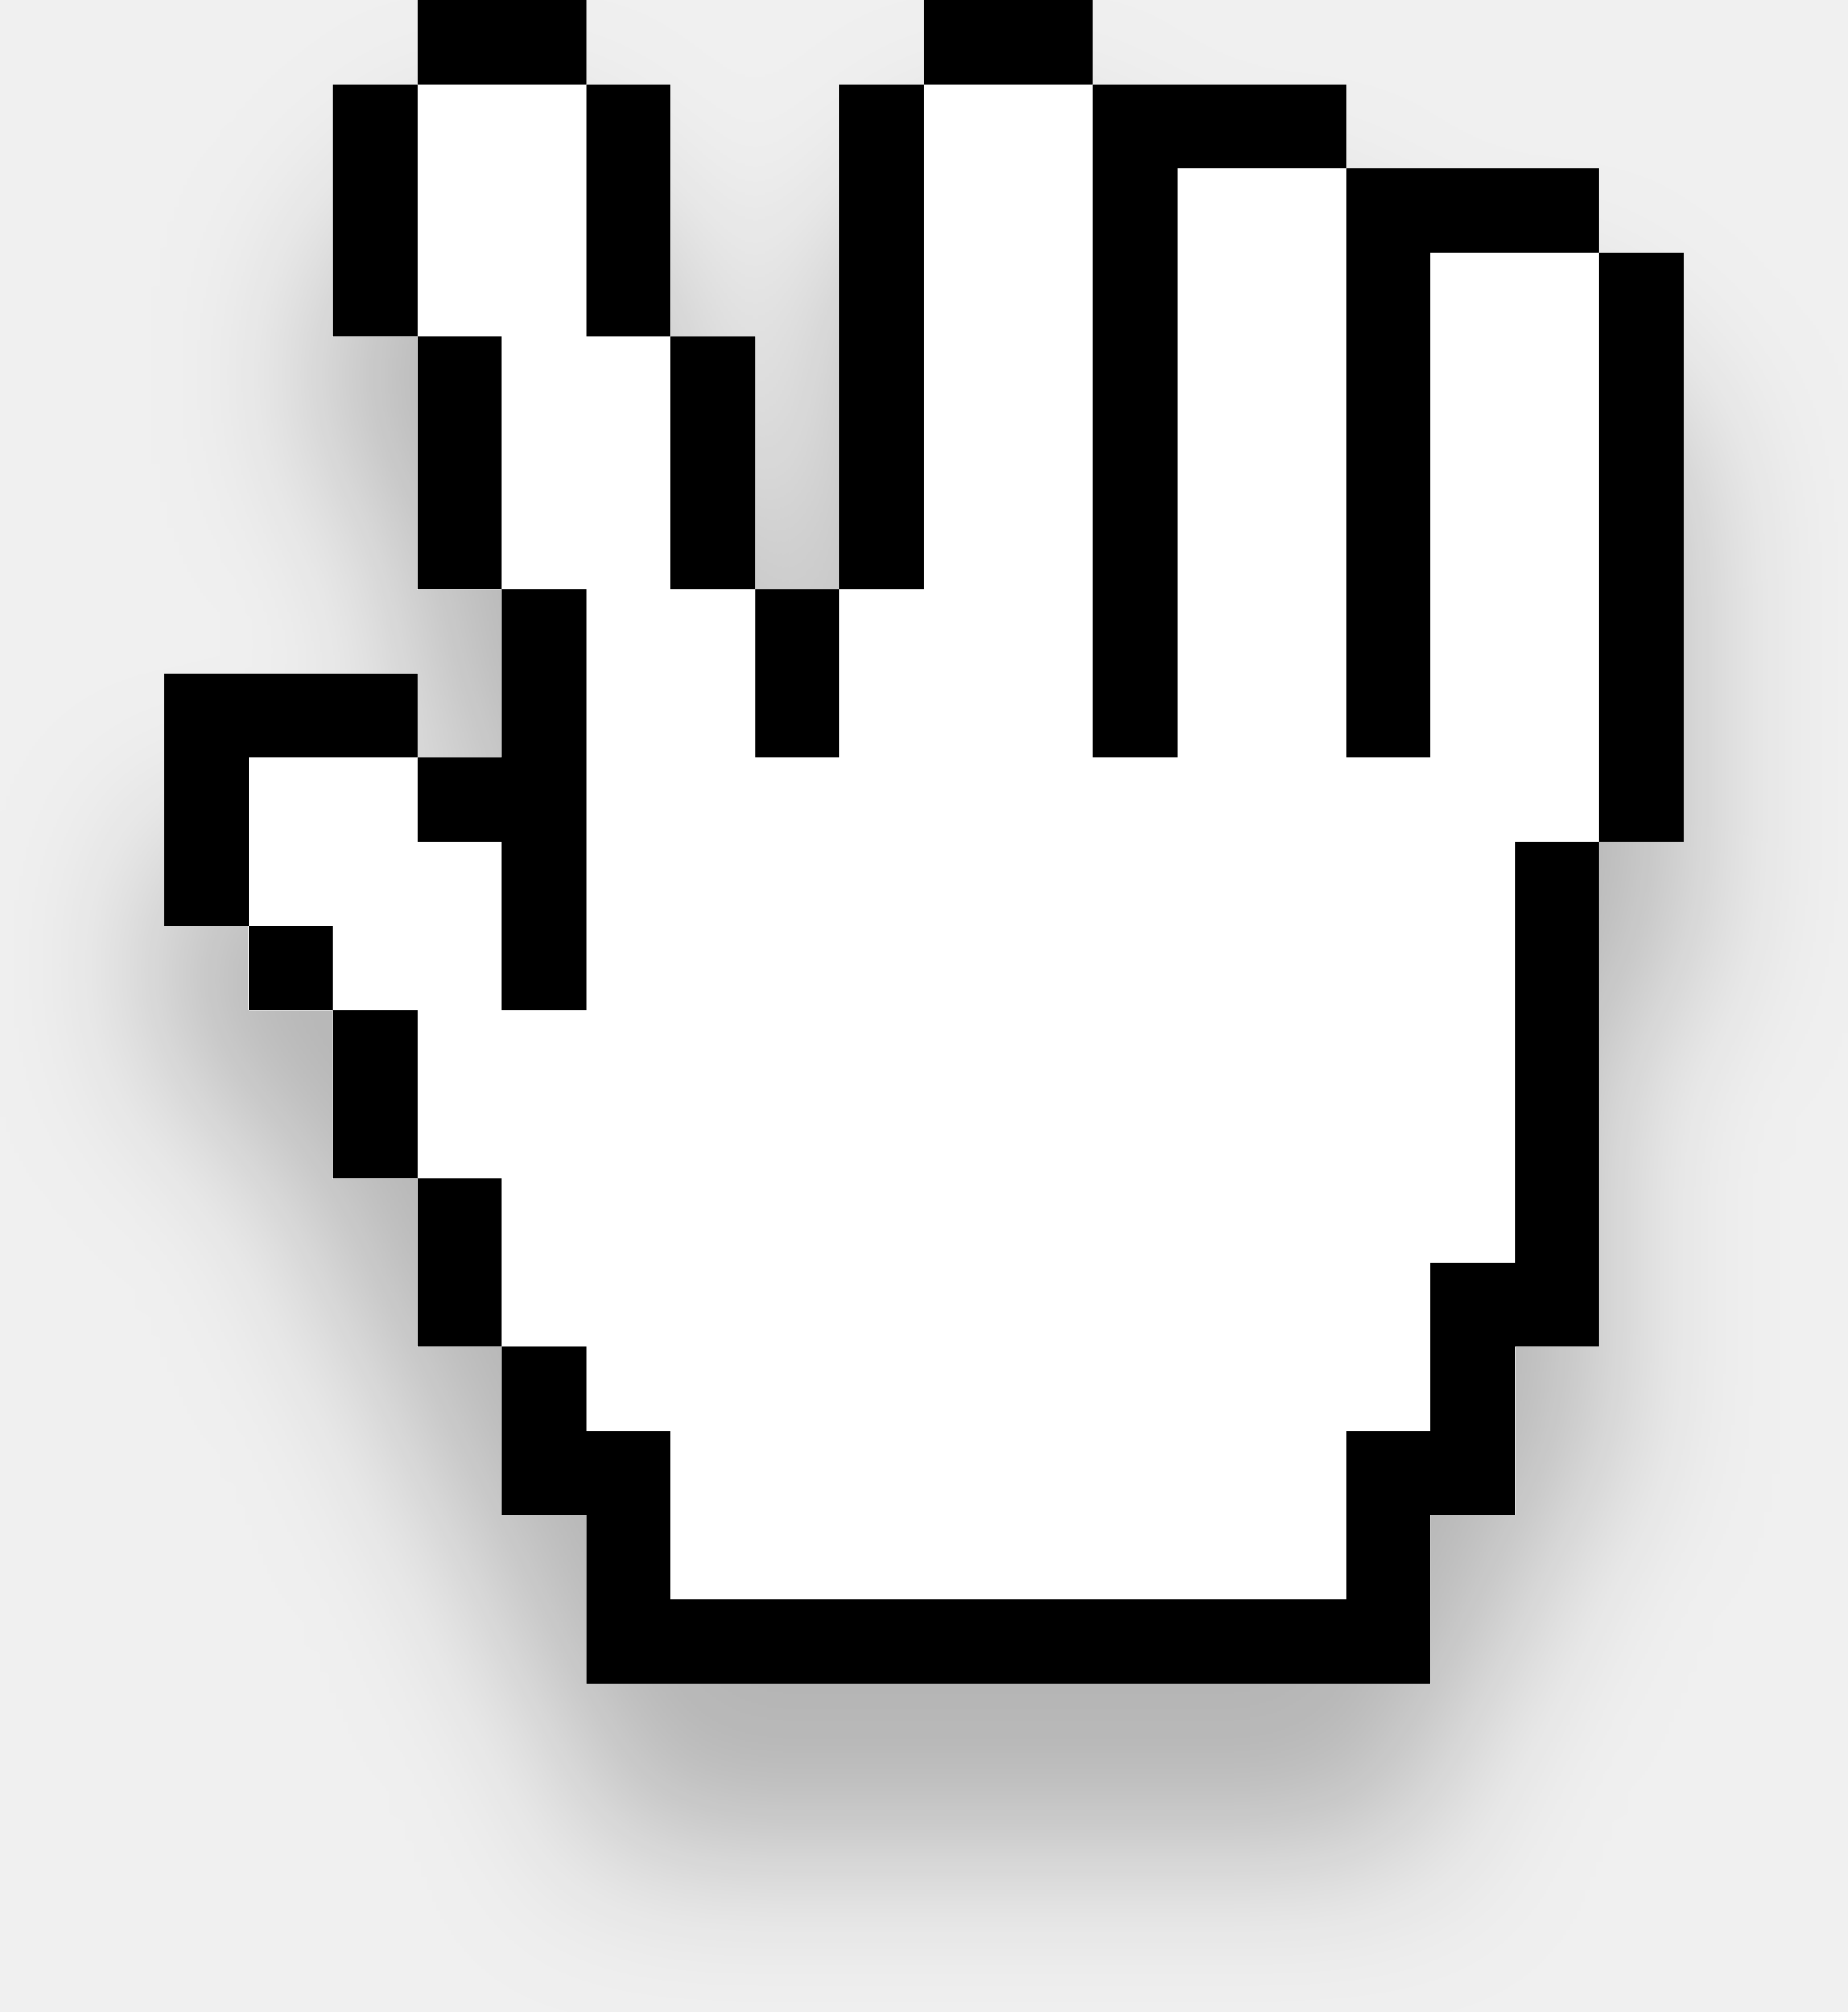
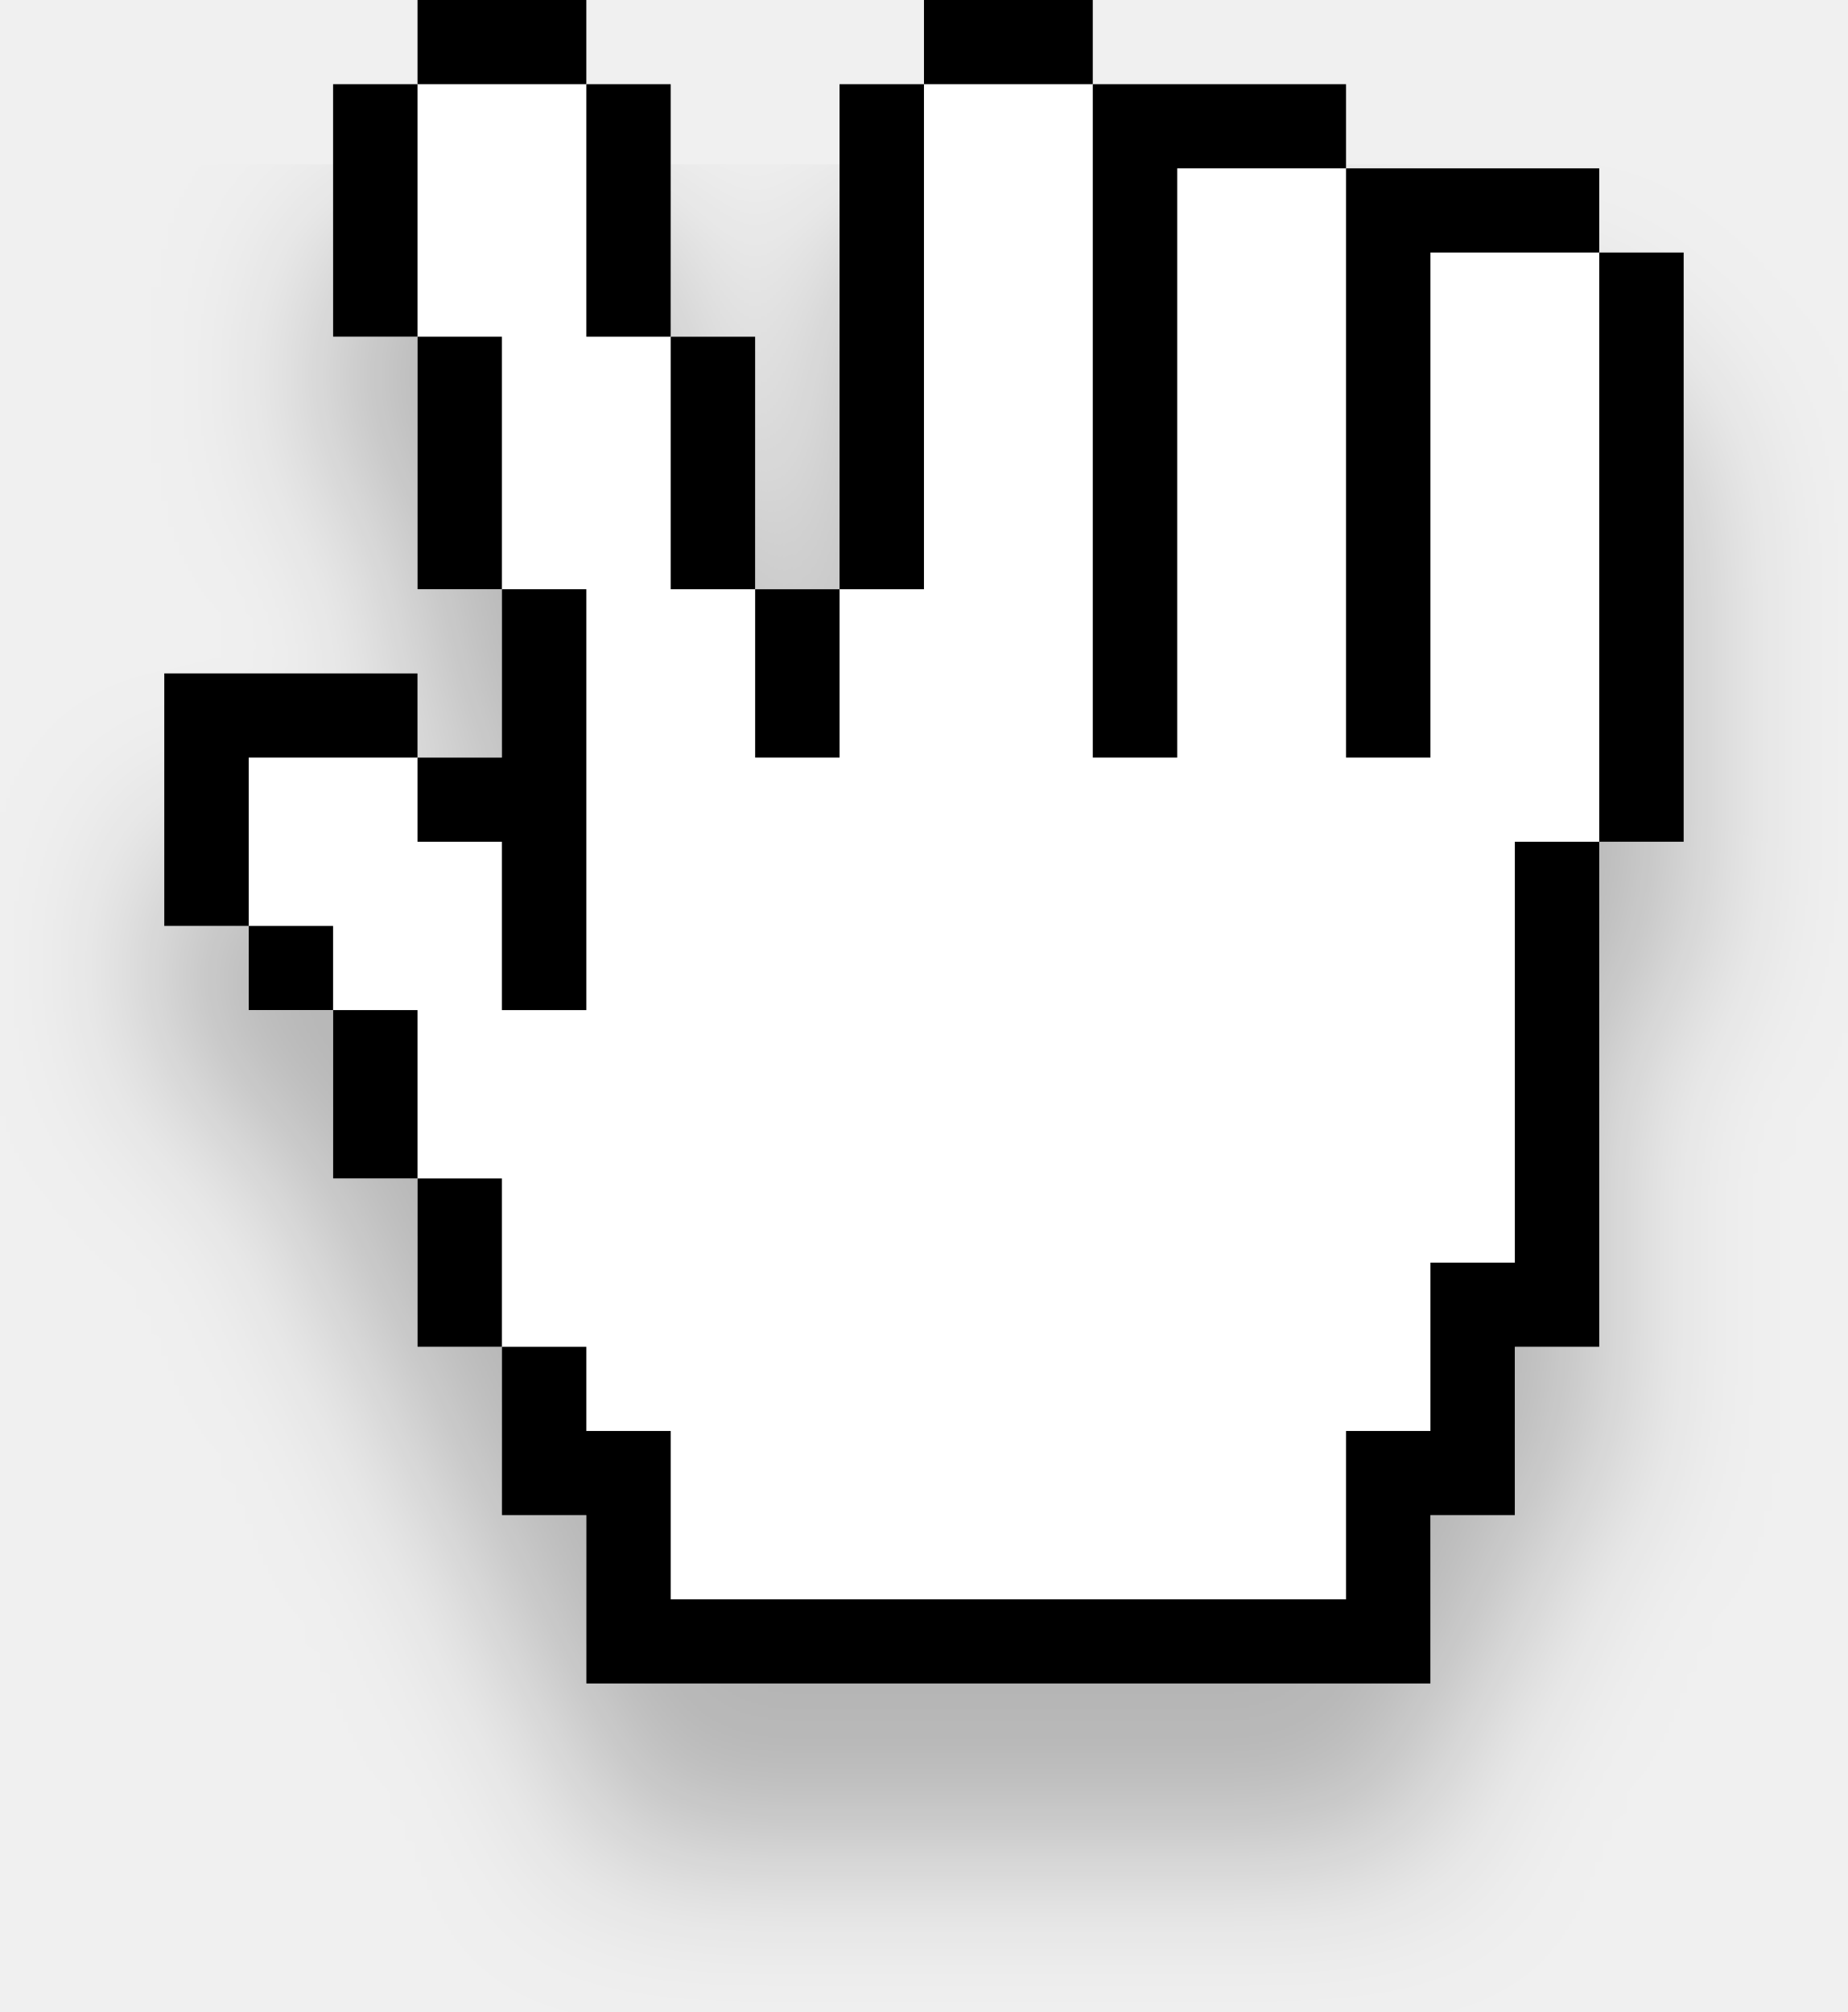
<svg xmlns="http://www.w3.org/2000/svg" width="45" height="49" viewBox="0 0 45 49" fill="none">
-   <g filter="url(#filter0_d_28_2)">
+   <style>
+   .custom-cursor-shadow {
+     filter: drop-shadow(0px 4px 2px rgba(0, 0, 0, 0.25));
+   }
+ </style>
+   <g class="custom-cursor-shadow">
    <path d="M38.944 6.15V4.1H32.778V2.05H30.722H28.667H26.611V1.09151e-05H22.5V2.05H20.444V4.1V6.15V8.2V10.25V12.3V14.35H18.389V12.3V10.25V8.2H16.333V6.15V4.1V2.05H14.278V1.09151e-05H10.167V2.05H8.111V4.1V6.15V8.2H10.167V10.25V12.3V14.35H12.222V16.4V18.45H10.167V16.4H4V18.45V22.55H6.056V24.6H8.111V28.7H10.167V32.8H12.222V36.9H14.278V38.95V41H32.778H34.833V36.9H36.889V32.8H38.944V20.5H41V18.45V16.4V14.35V12.3V10.25V8.2V6.15H38.944Z" fill="white" />
    <path d="M14.278 5.53678e-05H10.167V2.05H14.278V5.53678e-05Z" fill="black" />
    <path d="M26.611 5.53678e-05H22.5V2.05H26.611V5.53678e-05Z" fill="black" />
    <path d="M26.611 10.25V18.45H28.667V4.1H30.722H32.778V2.05H30.722H28.667H26.611V4.1V10.25Z" fill="black" />
    <path d="M32.778 11.822V18.45H34.833V6.15H38.944V4.1H34.833H32.778V6.15V11.822Z" fill="black" />
    <path d="M38.944 6.15V20.5H41V6.15H38.944Z" fill="black" />
    <path d="M36.889 30.75H34.833V34.85H32.778V38.95H16.333V34.85H14.278V32.8H12.222V36.9H14.278V38.95V41H32.778H34.833V36.9H36.889V32.8H38.944V20.5H36.889V30.75Z" fill="black" />
    <path d="M12.222 20.5V24.6H14.278V14.35H12.222V16.4V18.45H10.167V20.5H12.222Z" fill="black" />
    <path d="M12.222 10.25V8.2H10.167V14.35H12.222V12.3V10.25Z" fill="black" />
    <path d="M10.167 4.1V2.05H8.111V8.2H10.167V6.15V4.1Z" fill="black" />
    <path d="M18.389 18.45H20.445V14.35H18.389V16.4V18.45Z" fill="black" />
    <path d="M16.333 12.3V14.35H18.389V8.2H16.333V10.25V12.3Z" fill="black" />
    <path d="M14.278 6.15V8.2H16.333V2.05H14.278V4.1V6.15Z" fill="black" />
    <path d="M22.5 12.3V2.05H20.444V14.35H22.5V12.3Z" fill="black" />
    <path d="M10.167 18.45V16.4H4V22.55H6.056V18.45H10.167Z" fill="black" />
    <path d="M6.056 22.55V24.6H8.111V22.55H6.056Z" fill="black" />
    <path d="M8.111 24.6V28.7H10.167V24.6H8.111Z" fill="black" />
    <path d="M10.167 28.7V32.8H12.222V28.7H10.167Z" fill="black" />
  </g>
-   <defs>
-     <filter id="filter0_d_28_2" x="0" y="0" width="45" height="49" filterUnits="userSpaceOnUse" color-interpolation-filters="sRGB">
-       <feFlood flood-opacity="0" result="BackgroundImageFix" />
-       <feColorMatrix in="SourceAlpha" type="matrix" values="0 0 0 0 0 0 0 0 0 0 0 0 0 0 0 0 0 0 127 0" result="hardAlpha" />
-       <feOffset dy="4" />
-       <feGaussianBlur stdDeviation="2" />
-       <feComposite in2="hardAlpha" operator="out" />
-       <feColorMatrix type="matrix" values="0 0 0 0 0 0 0 0 0 0 0 0 0 0 0 0 0 0 0.25 0" />
-       <feBlend mode="normal" in2="BackgroundImageFix" result="effect1_dropShadow_28_2" />
-       <feBlend mode="normal" in="SourceGraphic" in2="effect1_dropShadow_28_2" result="shape" />
-     </filter>
-   </defs>
</svg>
